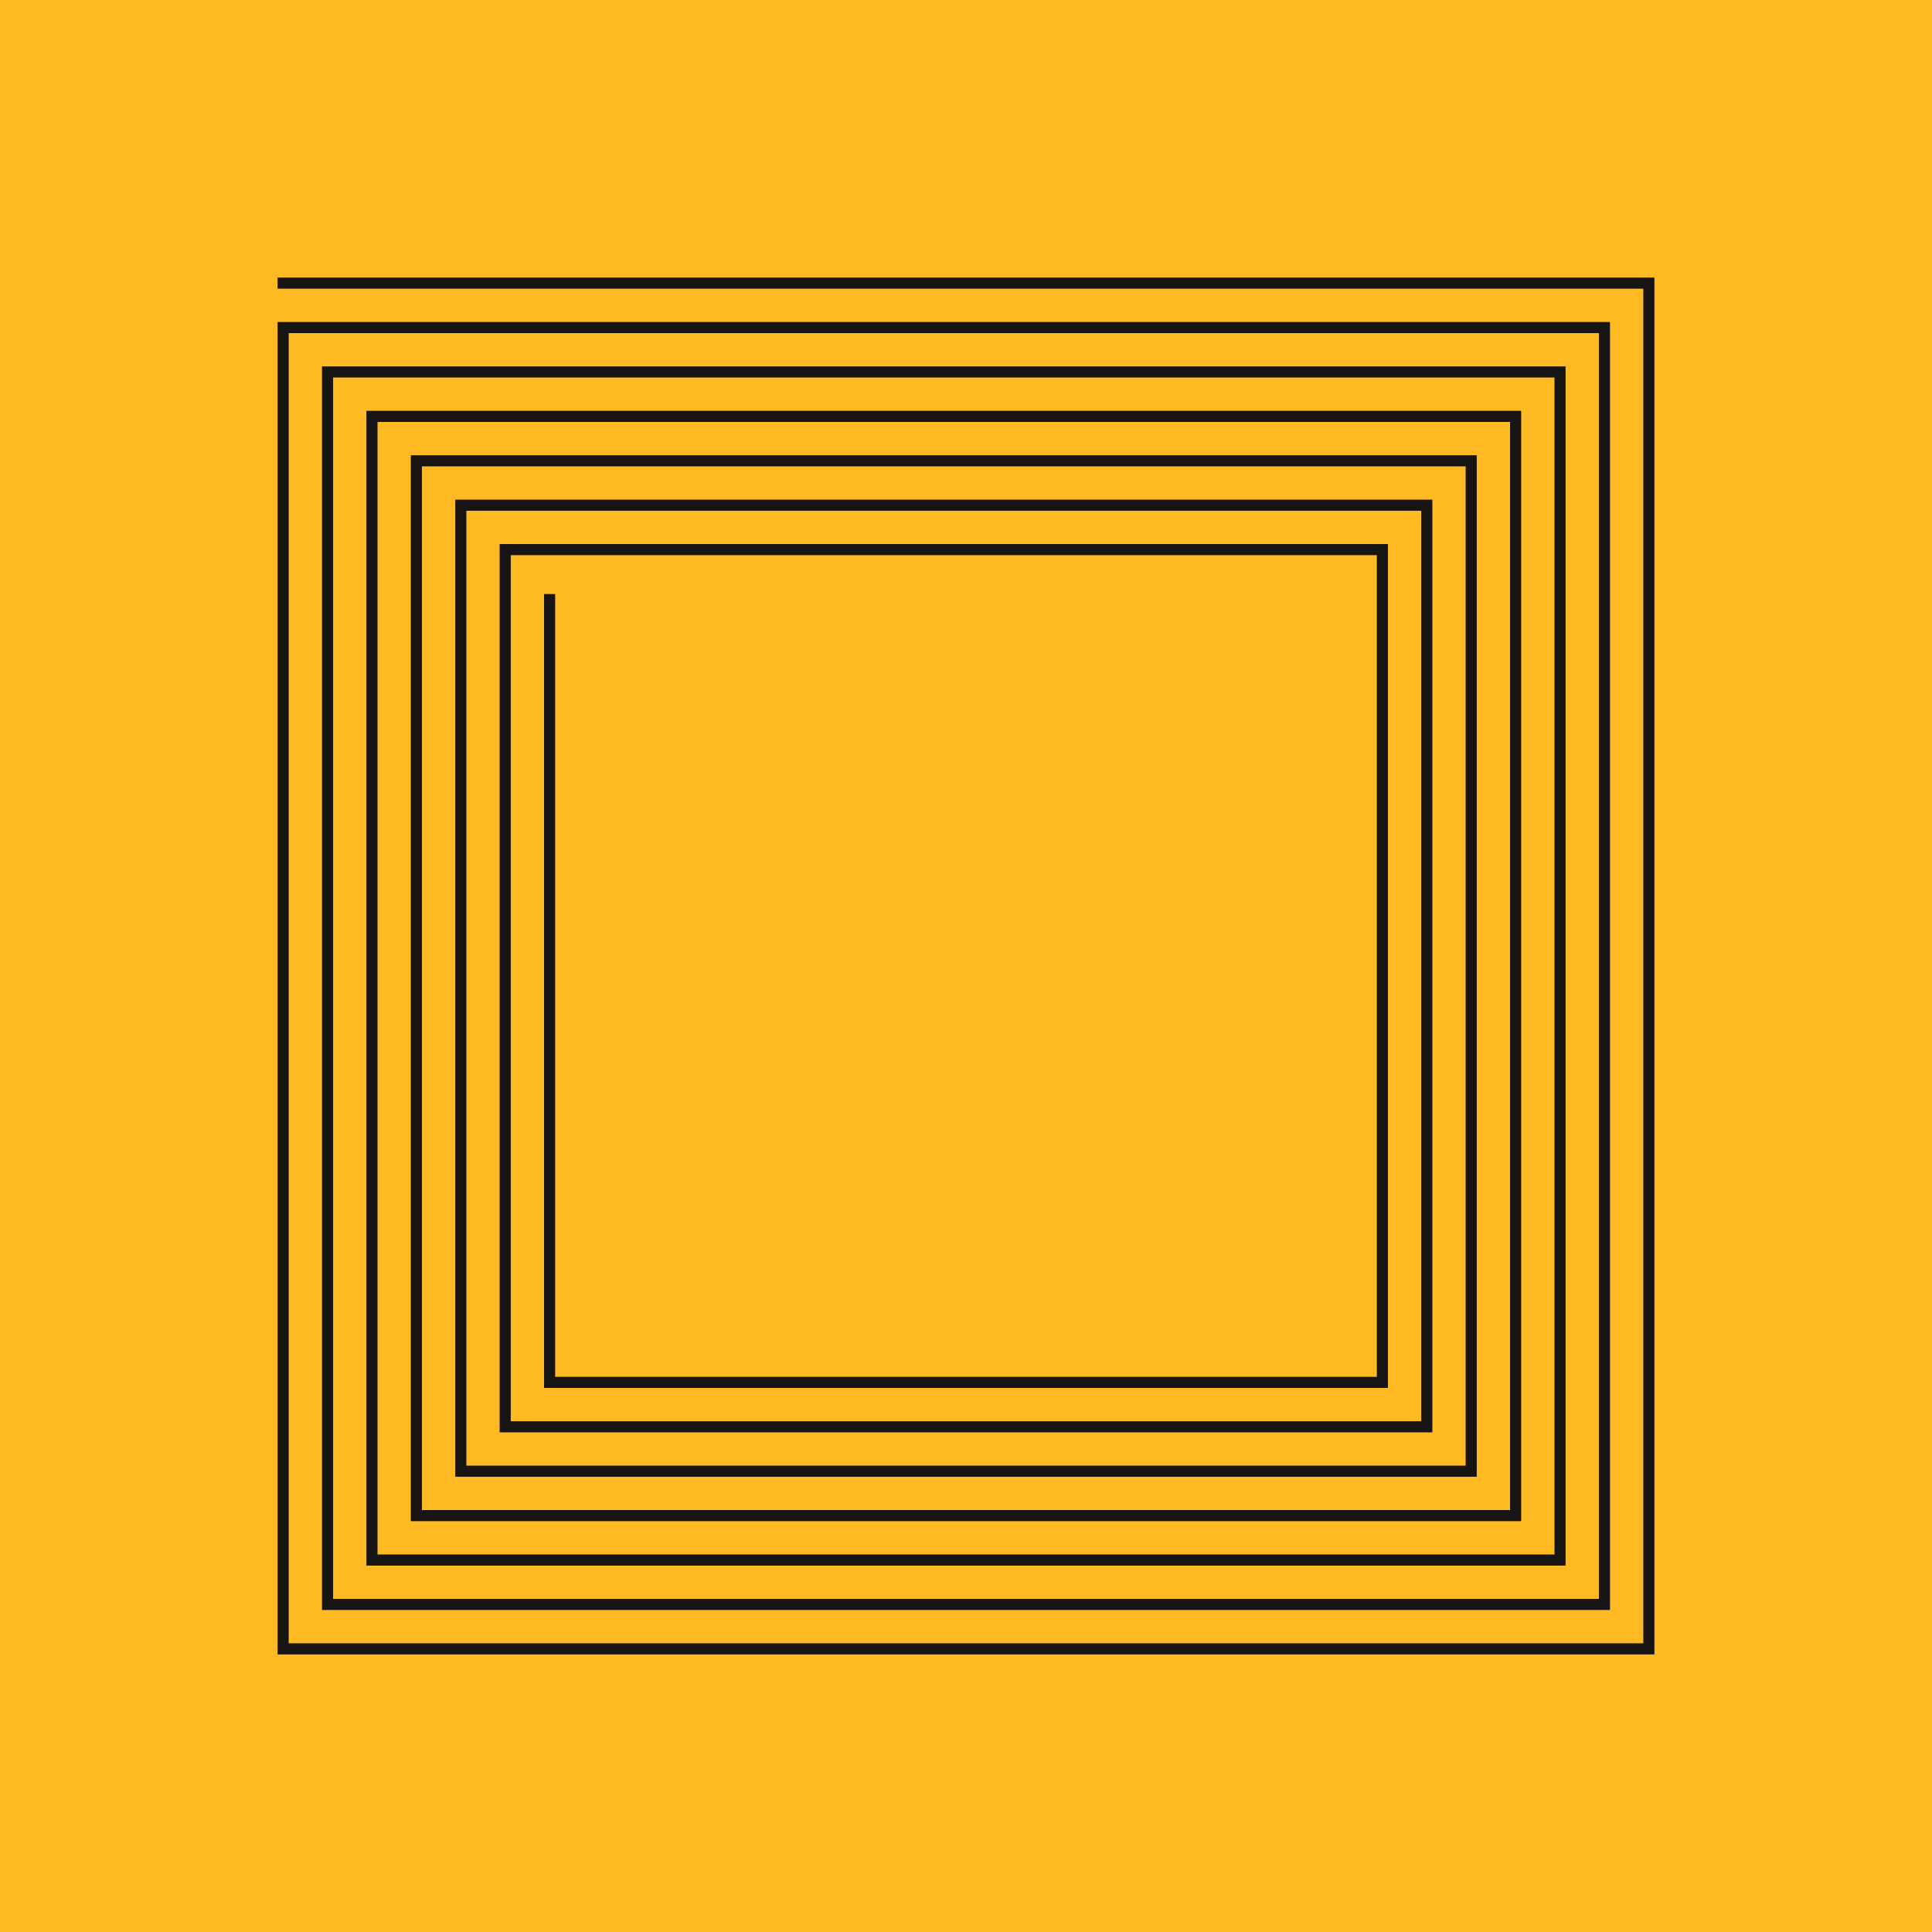
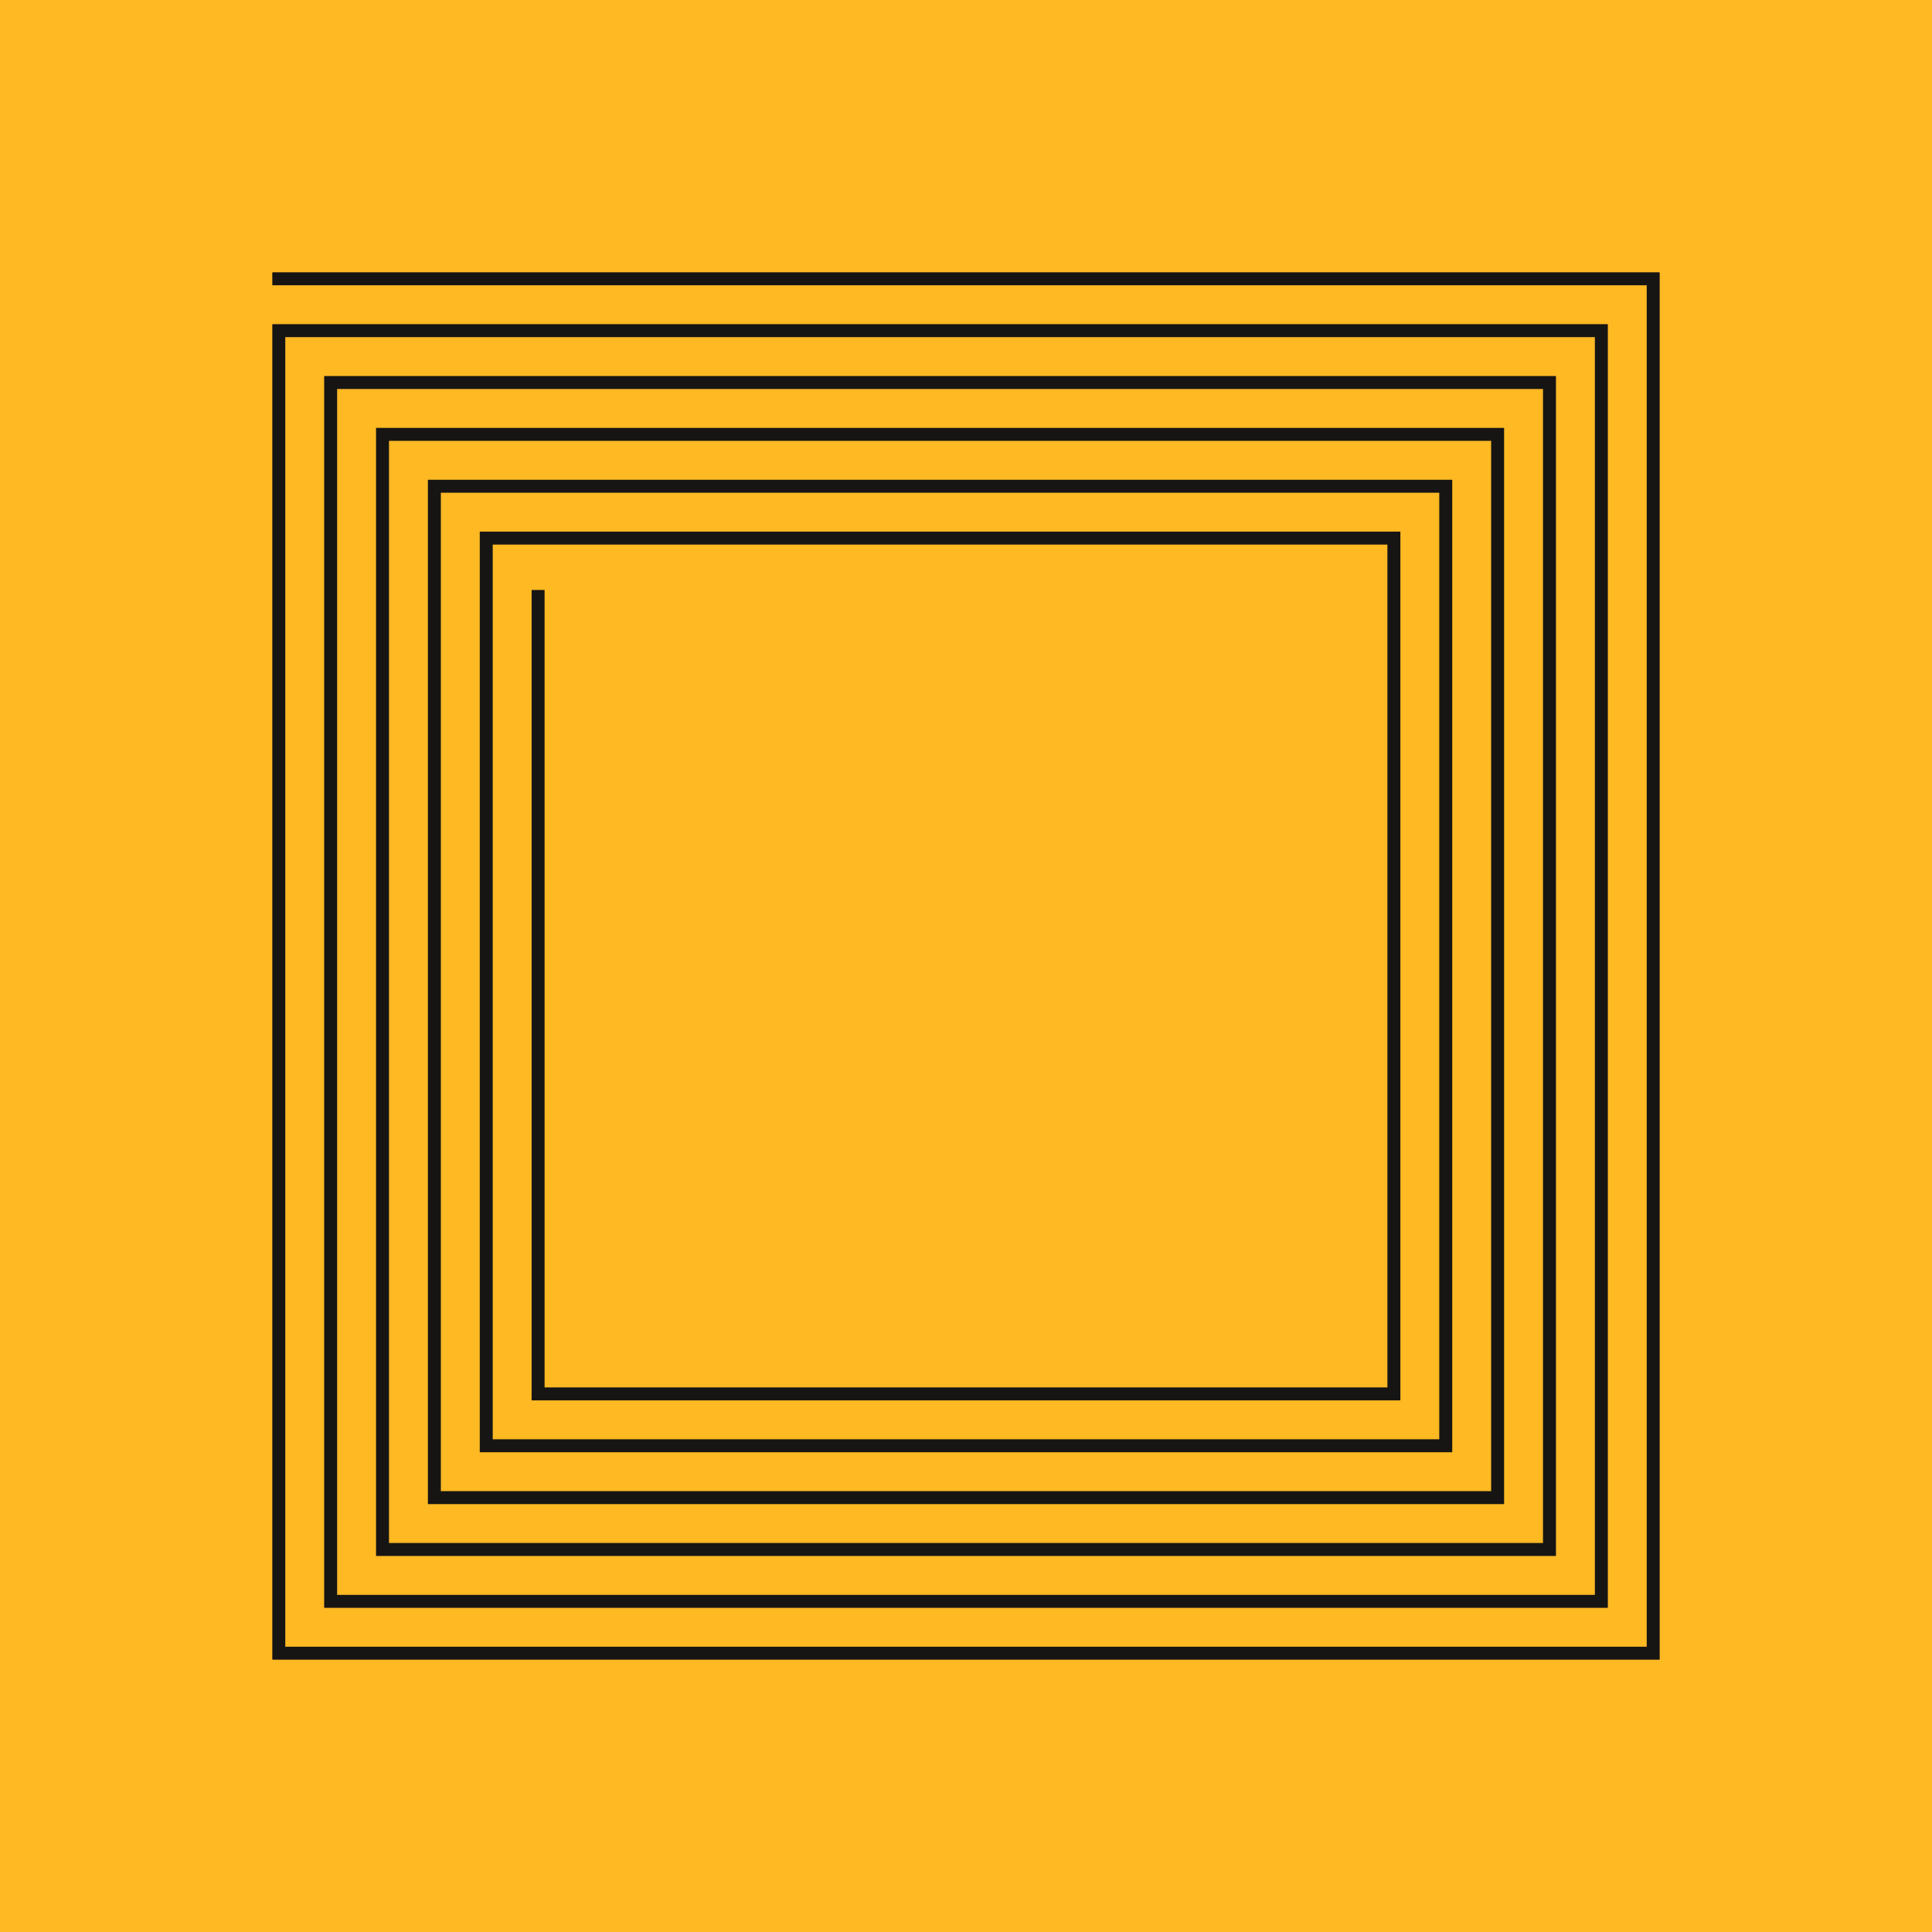
<svg xmlns="http://www.w3.org/2000/svg" viewBox="0 0 100.0 100.00" role="img" aria-label="C.F.D.L.">
  <rect width="100.0" height="100.00" fill="#ffb923" />
-   <polyline points="14.368,14.655 85.345,14.655 85.345,85.345 14.655,85.345 14.655,16.954 83.046,16.954 83.046,83.046 16.954,83.046 16.954,19.253 80.747,19.253 80.747,80.747 19.253,80.747 19.253,21.552 78.448,21.552 78.448,78.448 21.552,78.448 21.552,23.851 76.149,23.851 76.149,76.149 23.851,76.149 23.851,26.149 73.851,26.149 73.851,73.851 26.149,73.851 26.149,28.448 71.552,28.448 71.552,71.552 28.448,71.552 28.448,30.747" fill="none" stroke="#171513" stroke-width="0.575" stroke-linejoin="miter" stroke-linecap="butt" />
+   <polyline points="14.094,14.430 85.570,14.430 85.570,85.570 14.430,85.570 14.430,17.114 82.886,17.114 82.886,82.886 17.114,82.886 17.114,19.799 80.201,19.799 80.201,80.201 19.799,80.201 19.799,22.483 77.517,22.483 77.517,77.517 22.483,77.517 22.483,25.168 74.832,25.168 74.832,74.832 25.168,74.832 25.168,27.852 72.148,27.852 72.148,72.148 27.852,72.148 27.852,30.537" fill="none" stroke="#171513" stroke-width="0.671" stroke-linejoin="miter" stroke-linecap="butt" />
</svg>
